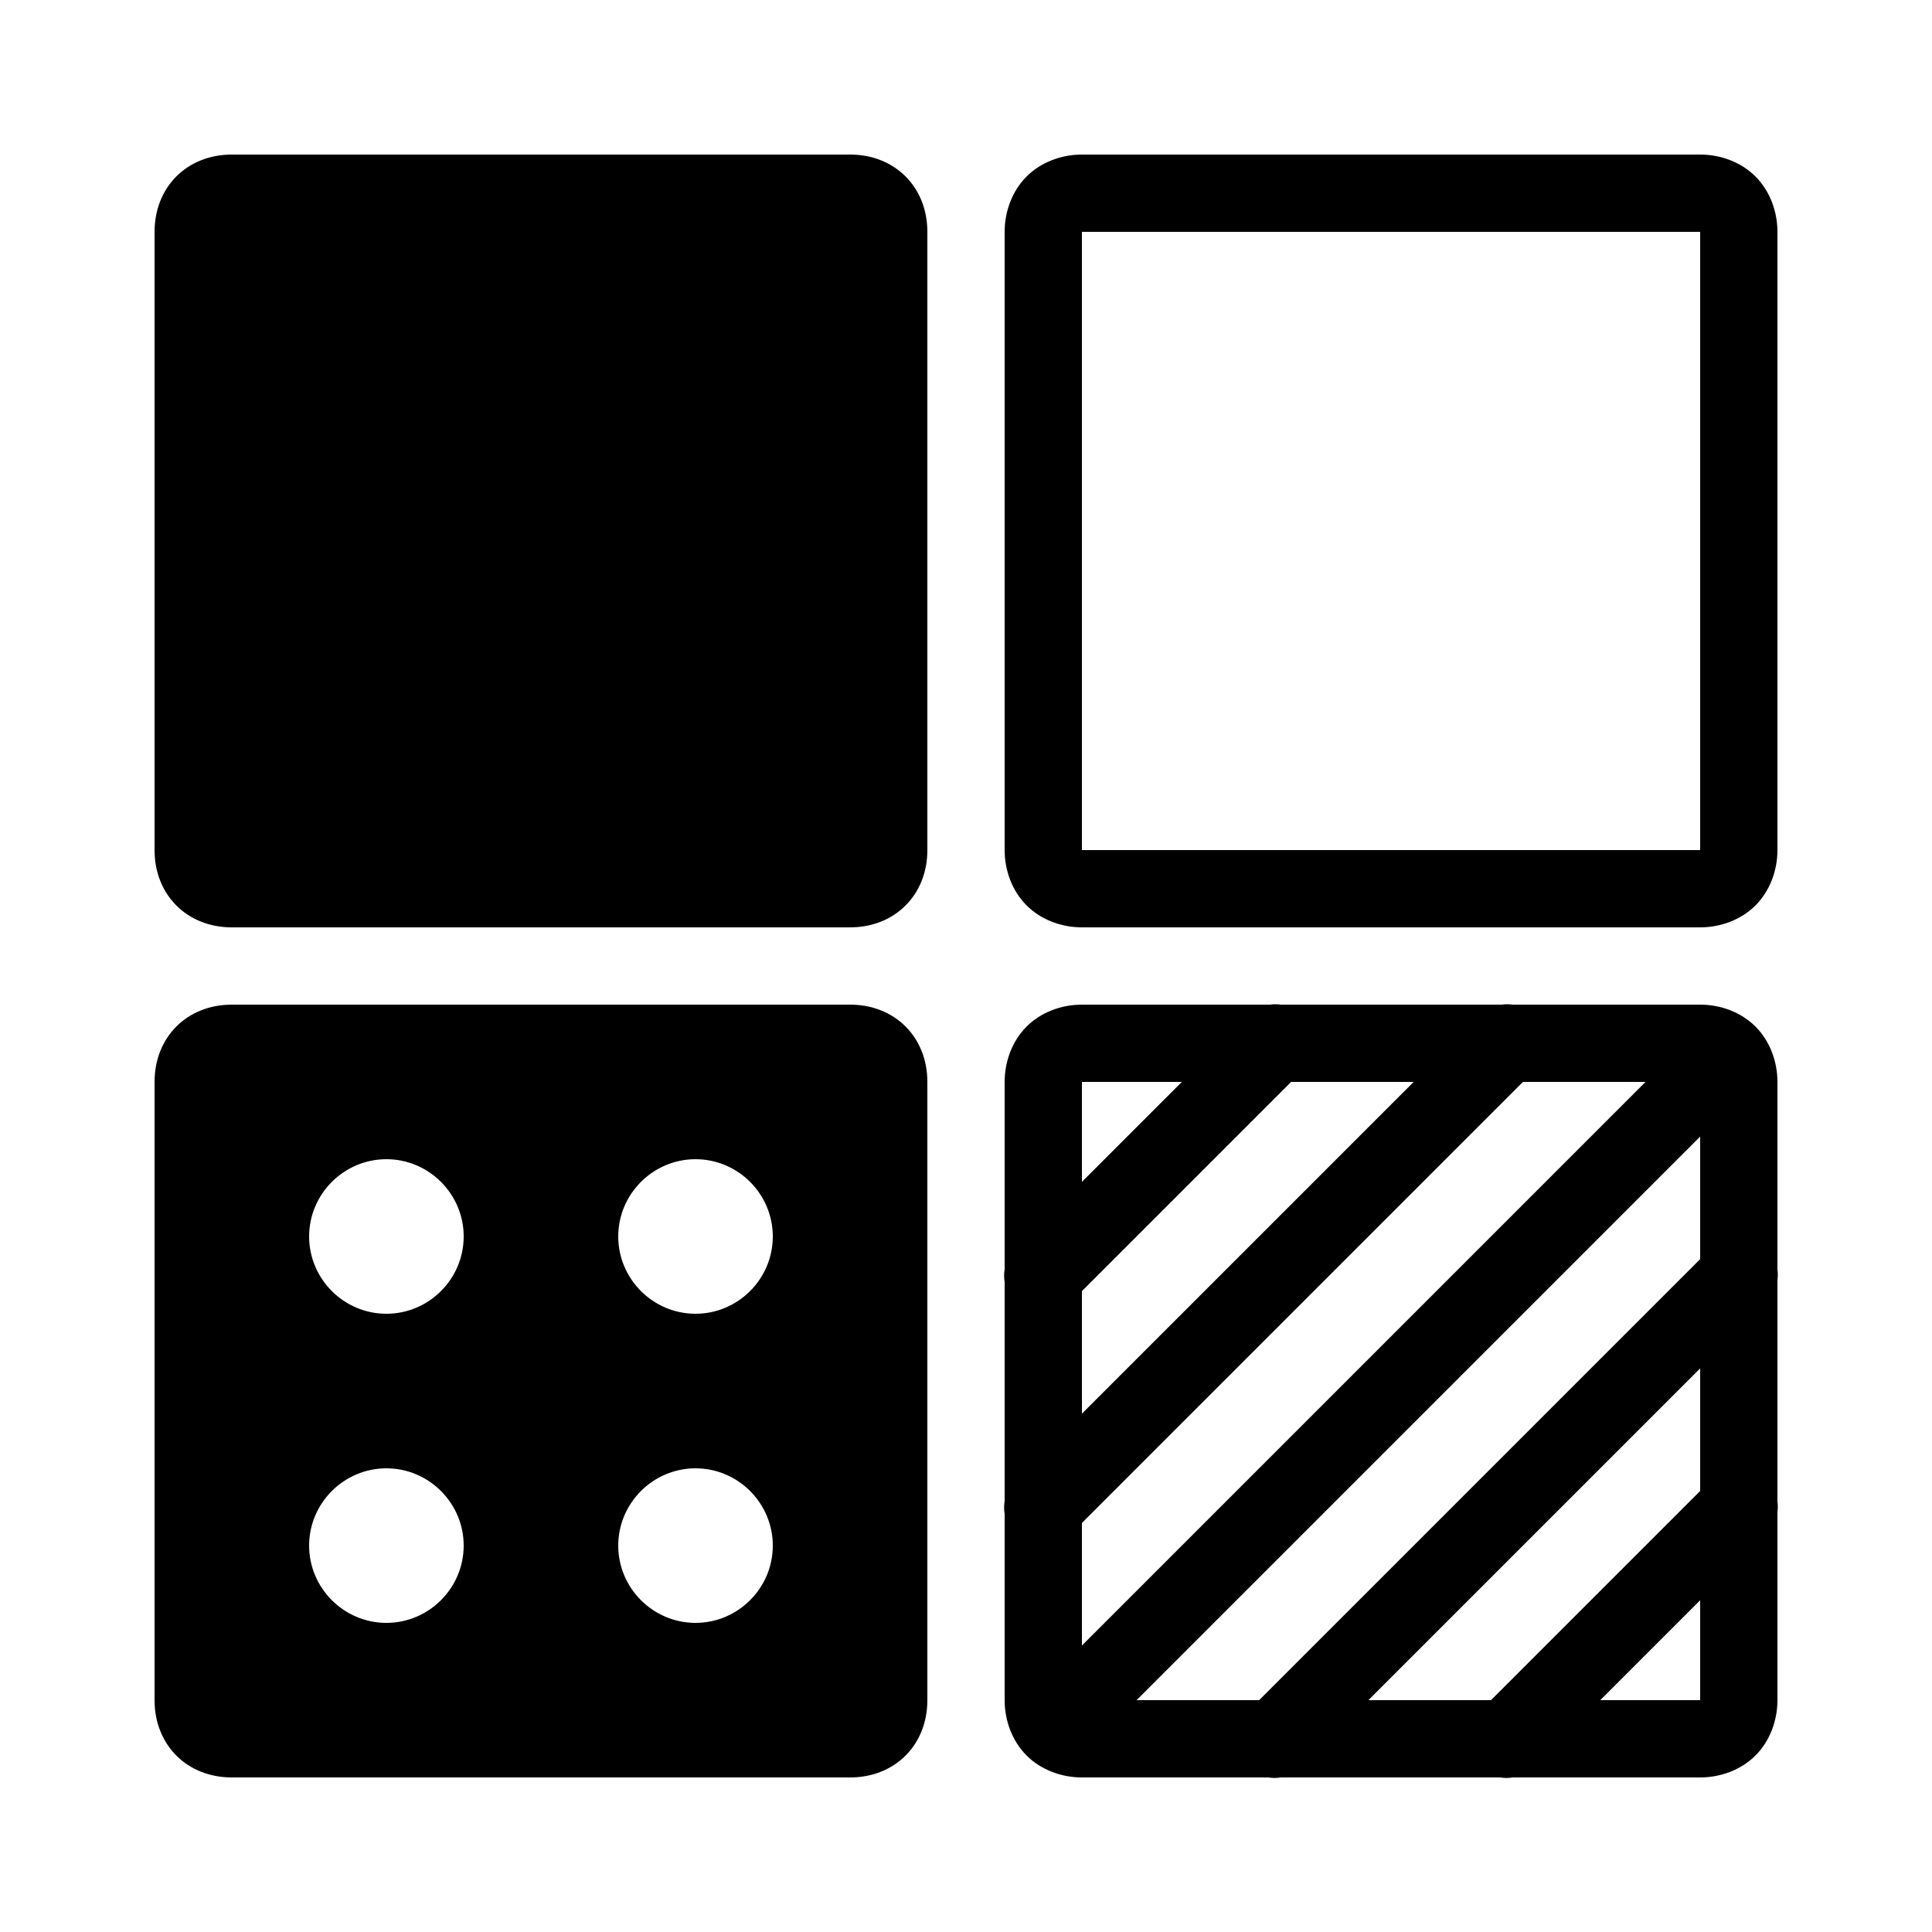
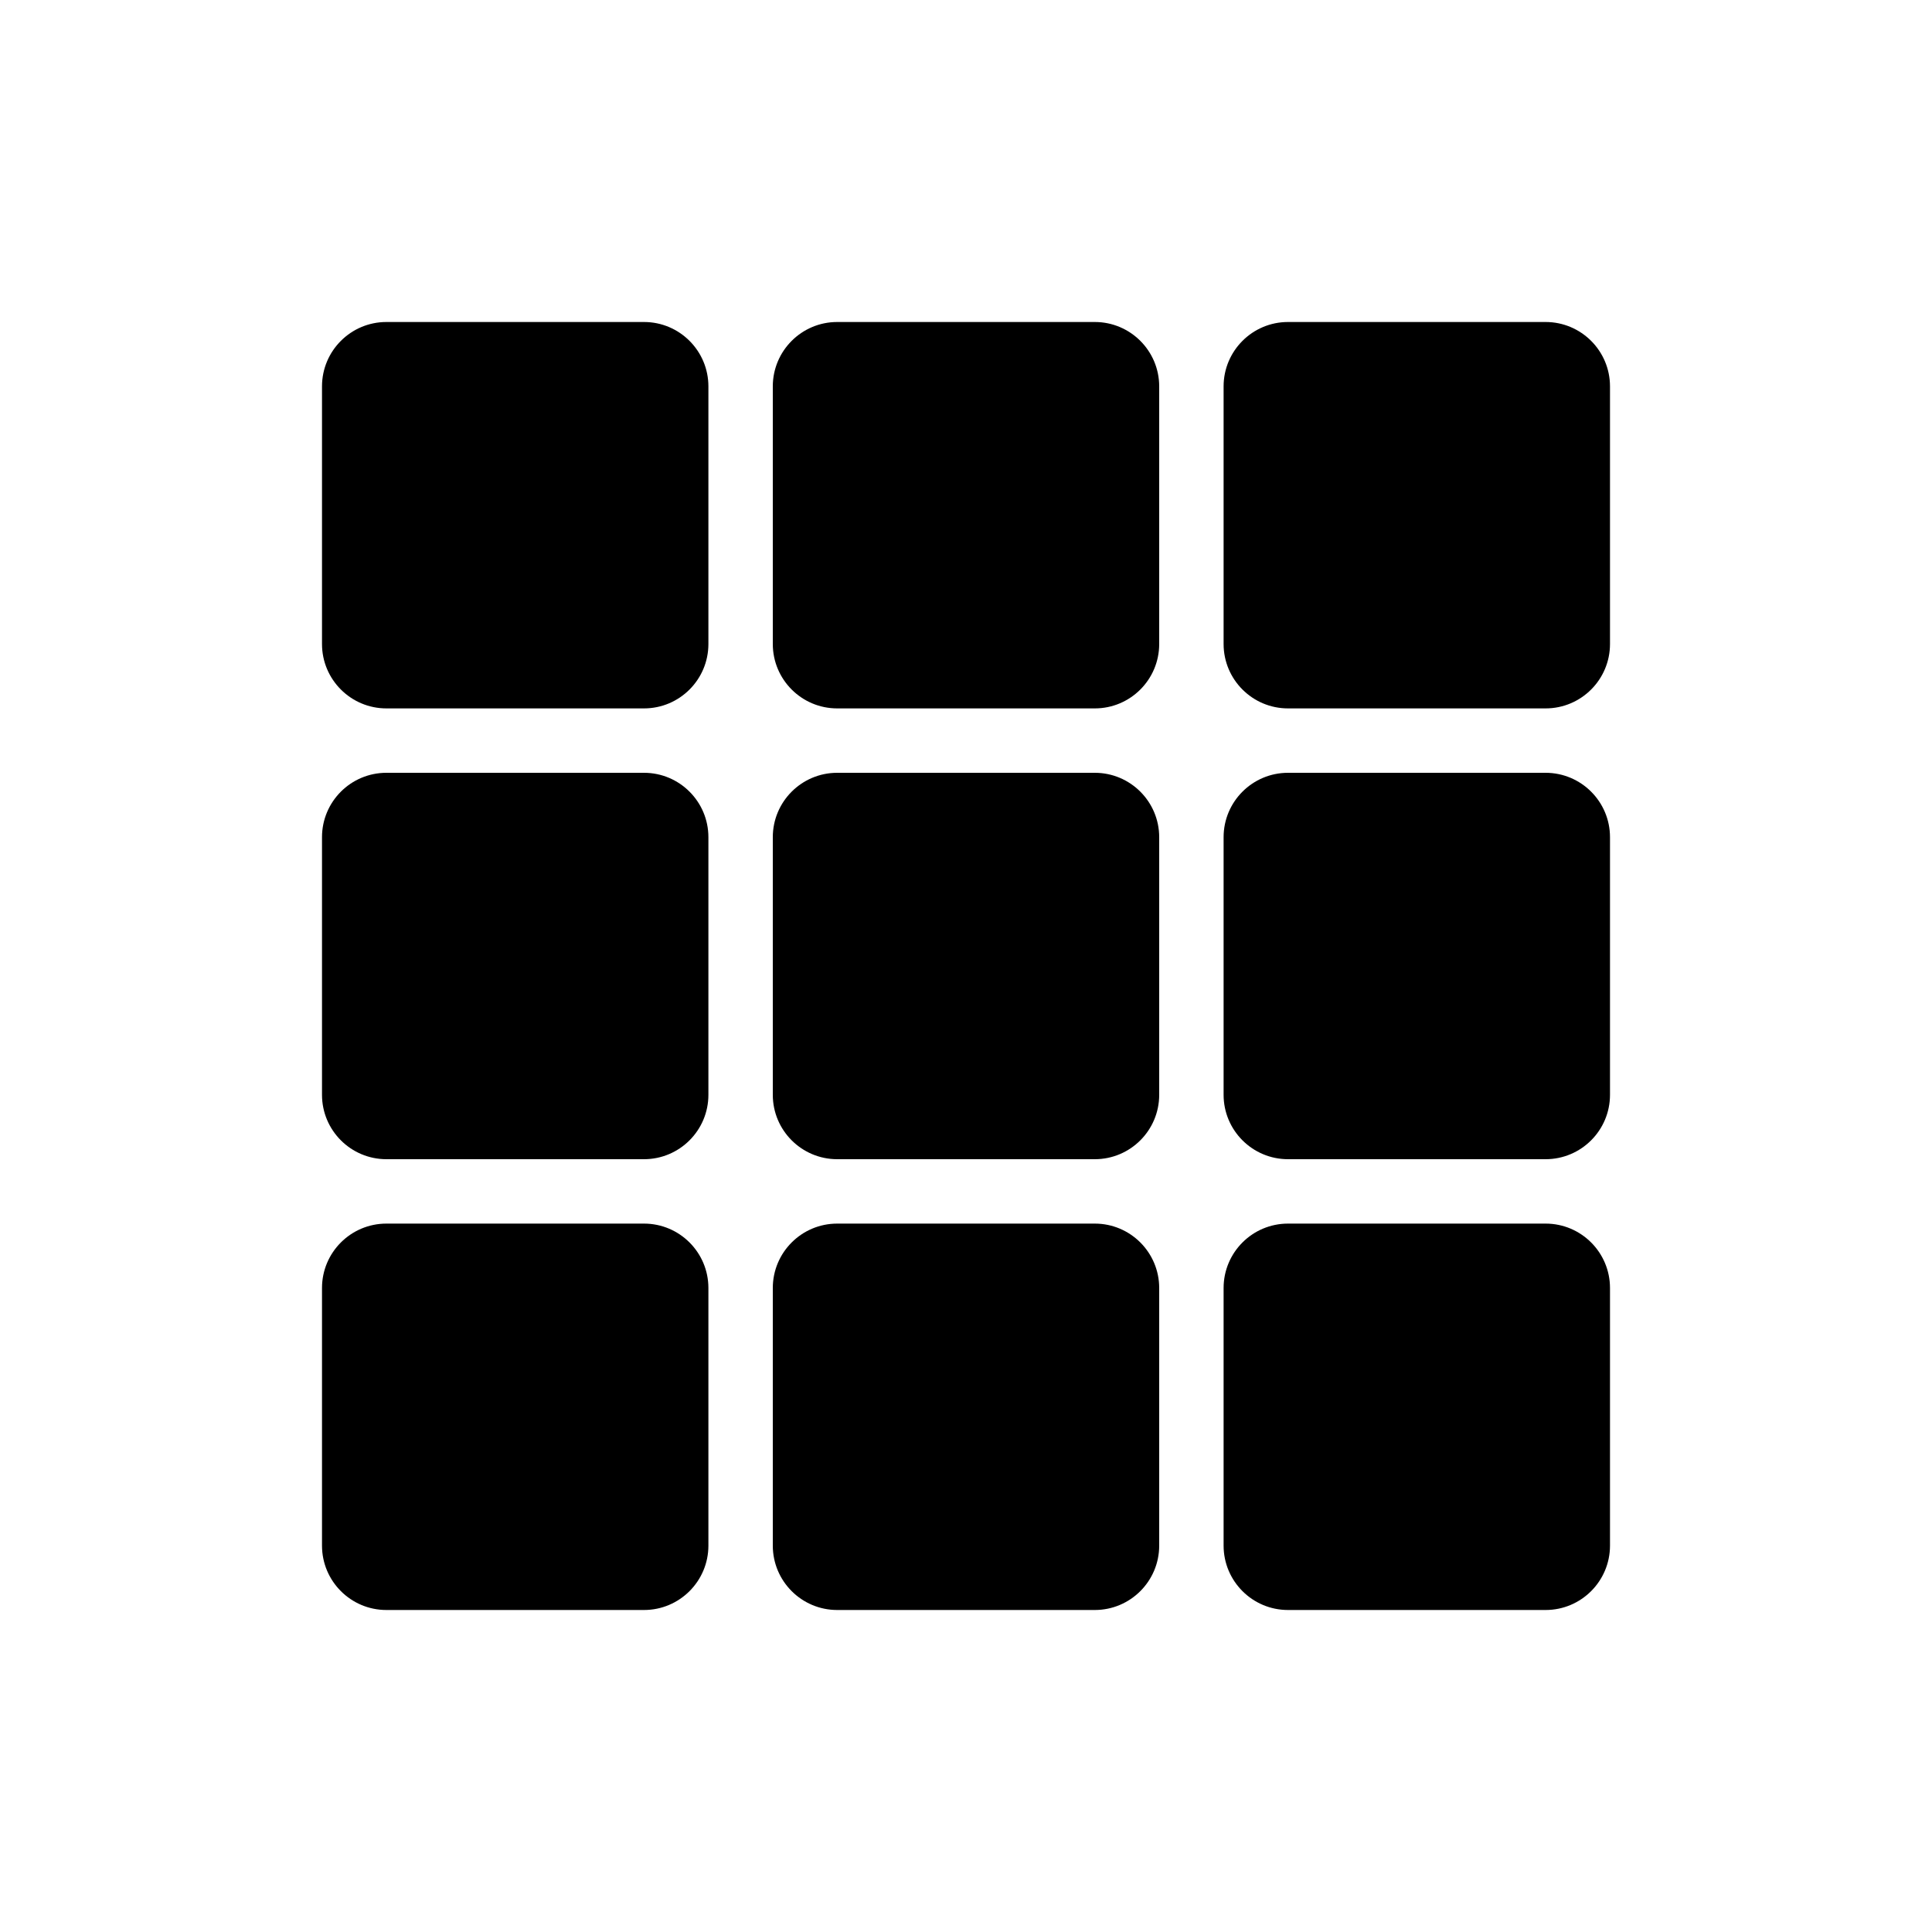
- <svg xmlns="http://www.w3.org/2000/svg" viewBox="0 0 50 50" fill="#000000">
-   <path d="M 6 4 C 4.84 4 4 4.84 4 6 L 4 22 C 4 23.16 4.84 24 6 24 L 22 24 C 23.16 24 24 23.16 24 22 L 24 6 C 24 4.84 23.16 4 22 4 L 6 4 z M 28 4 C 27.478 4 26.945 4.191 26.568 4.568 C 26.191 4.945 26 5.478 26 6 L 26 22 C 26 22.522 26.191 23.055 26.568 23.432 C 26.945 23.809 27.478 24 28 24 L 44 24 C 44.522 24 45.055 23.809 45.432 23.432 C 45.809 23.055 46 22.522 46 22 L 46 6 C 46 5.478 45.809 4.945 45.432 4.568 C 45.055 4.191 44.522 4 44 4 L 28 4 z M 28 6 L 44 6 L 44 22 L 28 22 L 28 6 z M 32.98 25.99 A 1 1 0 0 0 32.869 26 L 28 26 C 27.478 26 26.945 26.191 26.568 26.568 C 26.191 26.945 26 27.478 26 28 L 26 32.848 A 1 1 0 0 0 26 33.18 L 26 38.848 A 1 1 0 0 0 26 39.18 L 26 44 C 26 44.522 26.191 45.055 26.568 45.432 C 26.945 45.809 27.478 46 28 46 L 32.824 46 A 1 1 0 0 0 33.152 46 L 38.824 46 A 1 1 0 0 0 39.152 46 L 44 46 C 44.522 46 45.055 45.809 45.432 45.432 C 45.809 45.055 46 44.522 46 44 L 46 39.127 A 1 1 0 0 0 46 38.852 L 46 33.127 A 1 1 0 0 0 46 32.852 L 46 28 C 46 27.478 45.809 26.945 45.432 26.568 C 45.055 26.191 44.522 26 44 26 L 39.146 26 A 1 1 0 0 0 38.98 25.99 A 1 1 0 0 0 38.869 26 L 33.146 26 A 1 1 0 0 0 32.98 25.99 z M 6 26 C 4.84 26 4 26.84 4 28 L 4 44 C 4 45.16 4.84 46 6 46 L 22 46 C 23.16 46 24 45.16 24 44 L 24 28 C 24 26.84 23.16 26 22 26 L 6 26 z M 28 28 L 30.586 28 L 28 30.586 L 28 28 z M 33.414 28 L 36.586 28 L 28 36.586 L 28 33.414 L 33.414 28 z M 39.414 28 L 42.586 28 L 28 42.586 L 28 39.414 L 39.414 28 z M 44 29.414 L 44 32.586 L 32.586 44 L 29.414 44 L 44 29.414 z M 10 30 C 11.1 30 12 30.9 12 32 C 12 33.1 11.1 34 10 34 C 8.9 34 8 33.1 8 32 C 8 30.9 8.9 30 10 30 z M 18 30 C 19.1 30 20 30.9 20 32 C 20 33.1 19.1 34 18 34 C 16.9 34 16 33.1 16 32 C 16 30.9 16.9 30 18 30 z M 44 35.414 L 44 38.586 L 38.586 44 L 35.414 44 L 44 35.414 z M 10 38 C 11.1 38 12 38.9 12 40 C 12 41.1 11.1 42 10 42 C 8.9 42 8 41.1 8 40 C 8 38.9 8.9 38 10 38 z M 18 38 C 19.1 38 20 38.9 20 40 C 20 41.1 19.1 42 18 42 C 16.9 42 16 41.1 16 40 C 16 38.9 16.9 38 18 38 z M 44 41.414 L 44 44 L 41.414 44 L 44 41.414 z" fill="#000000" />
+ <svg xmlns="http://www.w3.org/2000/svg" viewBox="0 0 30 30" fill="#000000">
+   <path d="M 6 5 C 5.448 5 5 5.448 5 6 L 5 10 C 5 10.552 5.448 11 6 11 L 10 11 C 10.552 11 11 10.552 11 10 L 11 6 C 11 5.448 10.552 5 10 5 L 6 5 z M 13 5 C 12.448 5 12 5.448 12 6 L 12 10 C 12 10.552 12.448 11 13 11 L 17 11 C 17.552 11 18 10.552 18 10 L 18 6 C 18 5.448 17.552 5 17 5 L 13 5 z M 20 5 C 19.448 5 19 5.448 19 6 L 19 10 C 19 10.552 19.448 11 20 11 L 24 11 C 24.552 11 25 10.552 25 10 L 25 6 C 25 5.448 24.552 5 24 5 L 20 5 z M 6 12 C 5.448 12 5 12.448 5 13 L 5 17 C 5 17.552 5.448 18 6 18 L 10 18 C 10.552 18 11 17.552 11 17 L 11 13 C 11 12.448 10.552 12 10 12 L 6 12 z M 13 12 C 12.448 12 12 12.448 12 13 L 12 17 C 12 17.552 12.448 18 13 18 L 17 18 C 17.552 18 18 17.552 18 17 L 18 13 C 18 12.448 17.552 12 17 12 L 13 12 z M 20 12 C 19.448 12 19 12.448 19 13 L 19 17 C 19 17.552 19.448 18 20 18 L 24 18 C 24.552 18 25 17.552 25 17 L 25 13 C 25 12.448 24.552 12 24 12 L 20 12 z M 6 19 C 5.448 19 5 19.448 5 20 L 5 24 C 5 24.552 5.448 25 6 25 L 10 25 C 10.552 25 11 24.552 11 24 L 11 20 C 11 19.448 10.552 19 10 19 L 6 19 z M 13 19 C 12.448 19 12 19.448 12 20 L 12 24 C 12 24.552 12.448 25 13 25 L 17 25 C 17.552 25 18 24.552 18 24 L 18 20 C 18 19.448 17.552 19 17 19 L 13 19 z M 20 19 C 19.448 19 19 19.448 19 20 L 19 24 C 19 24.552 19.448 25 20 25 L 24 25 C 24.552 25 25 24.552 25 24 L 25 20 C 25 19.448 24.552 19 24 19 L 20 19 z" fill="#000000" />
</svg>
